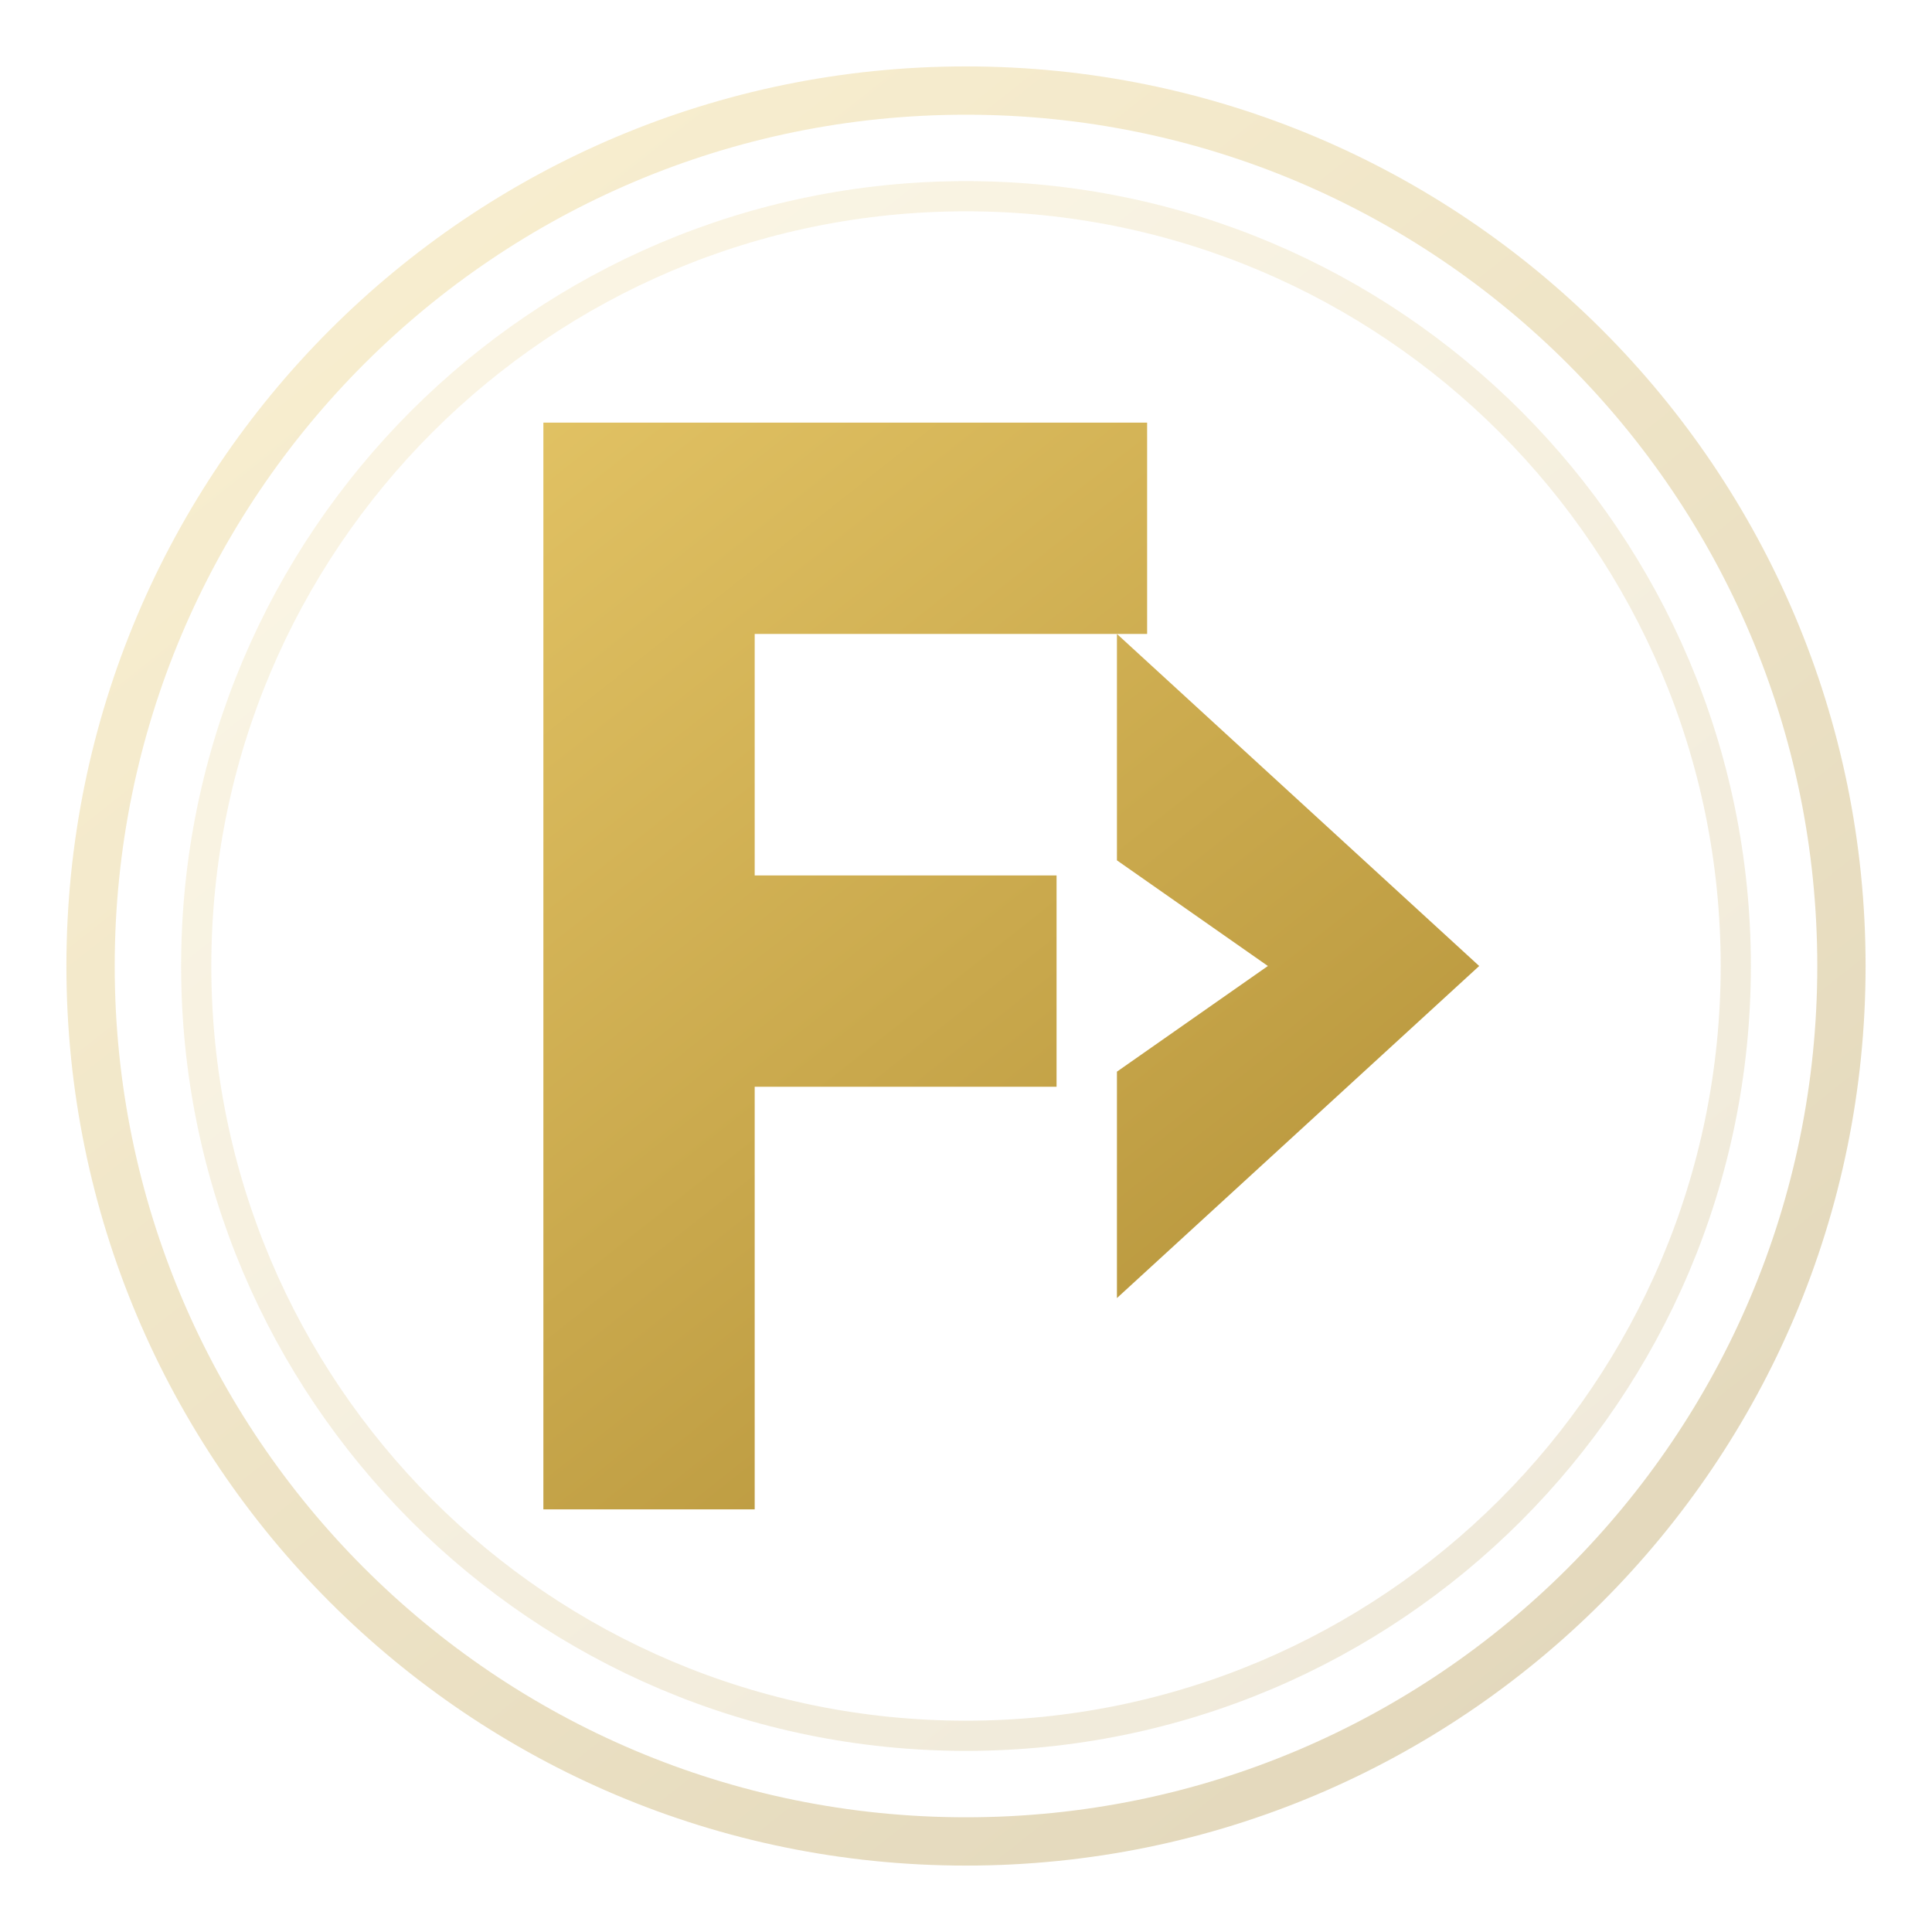
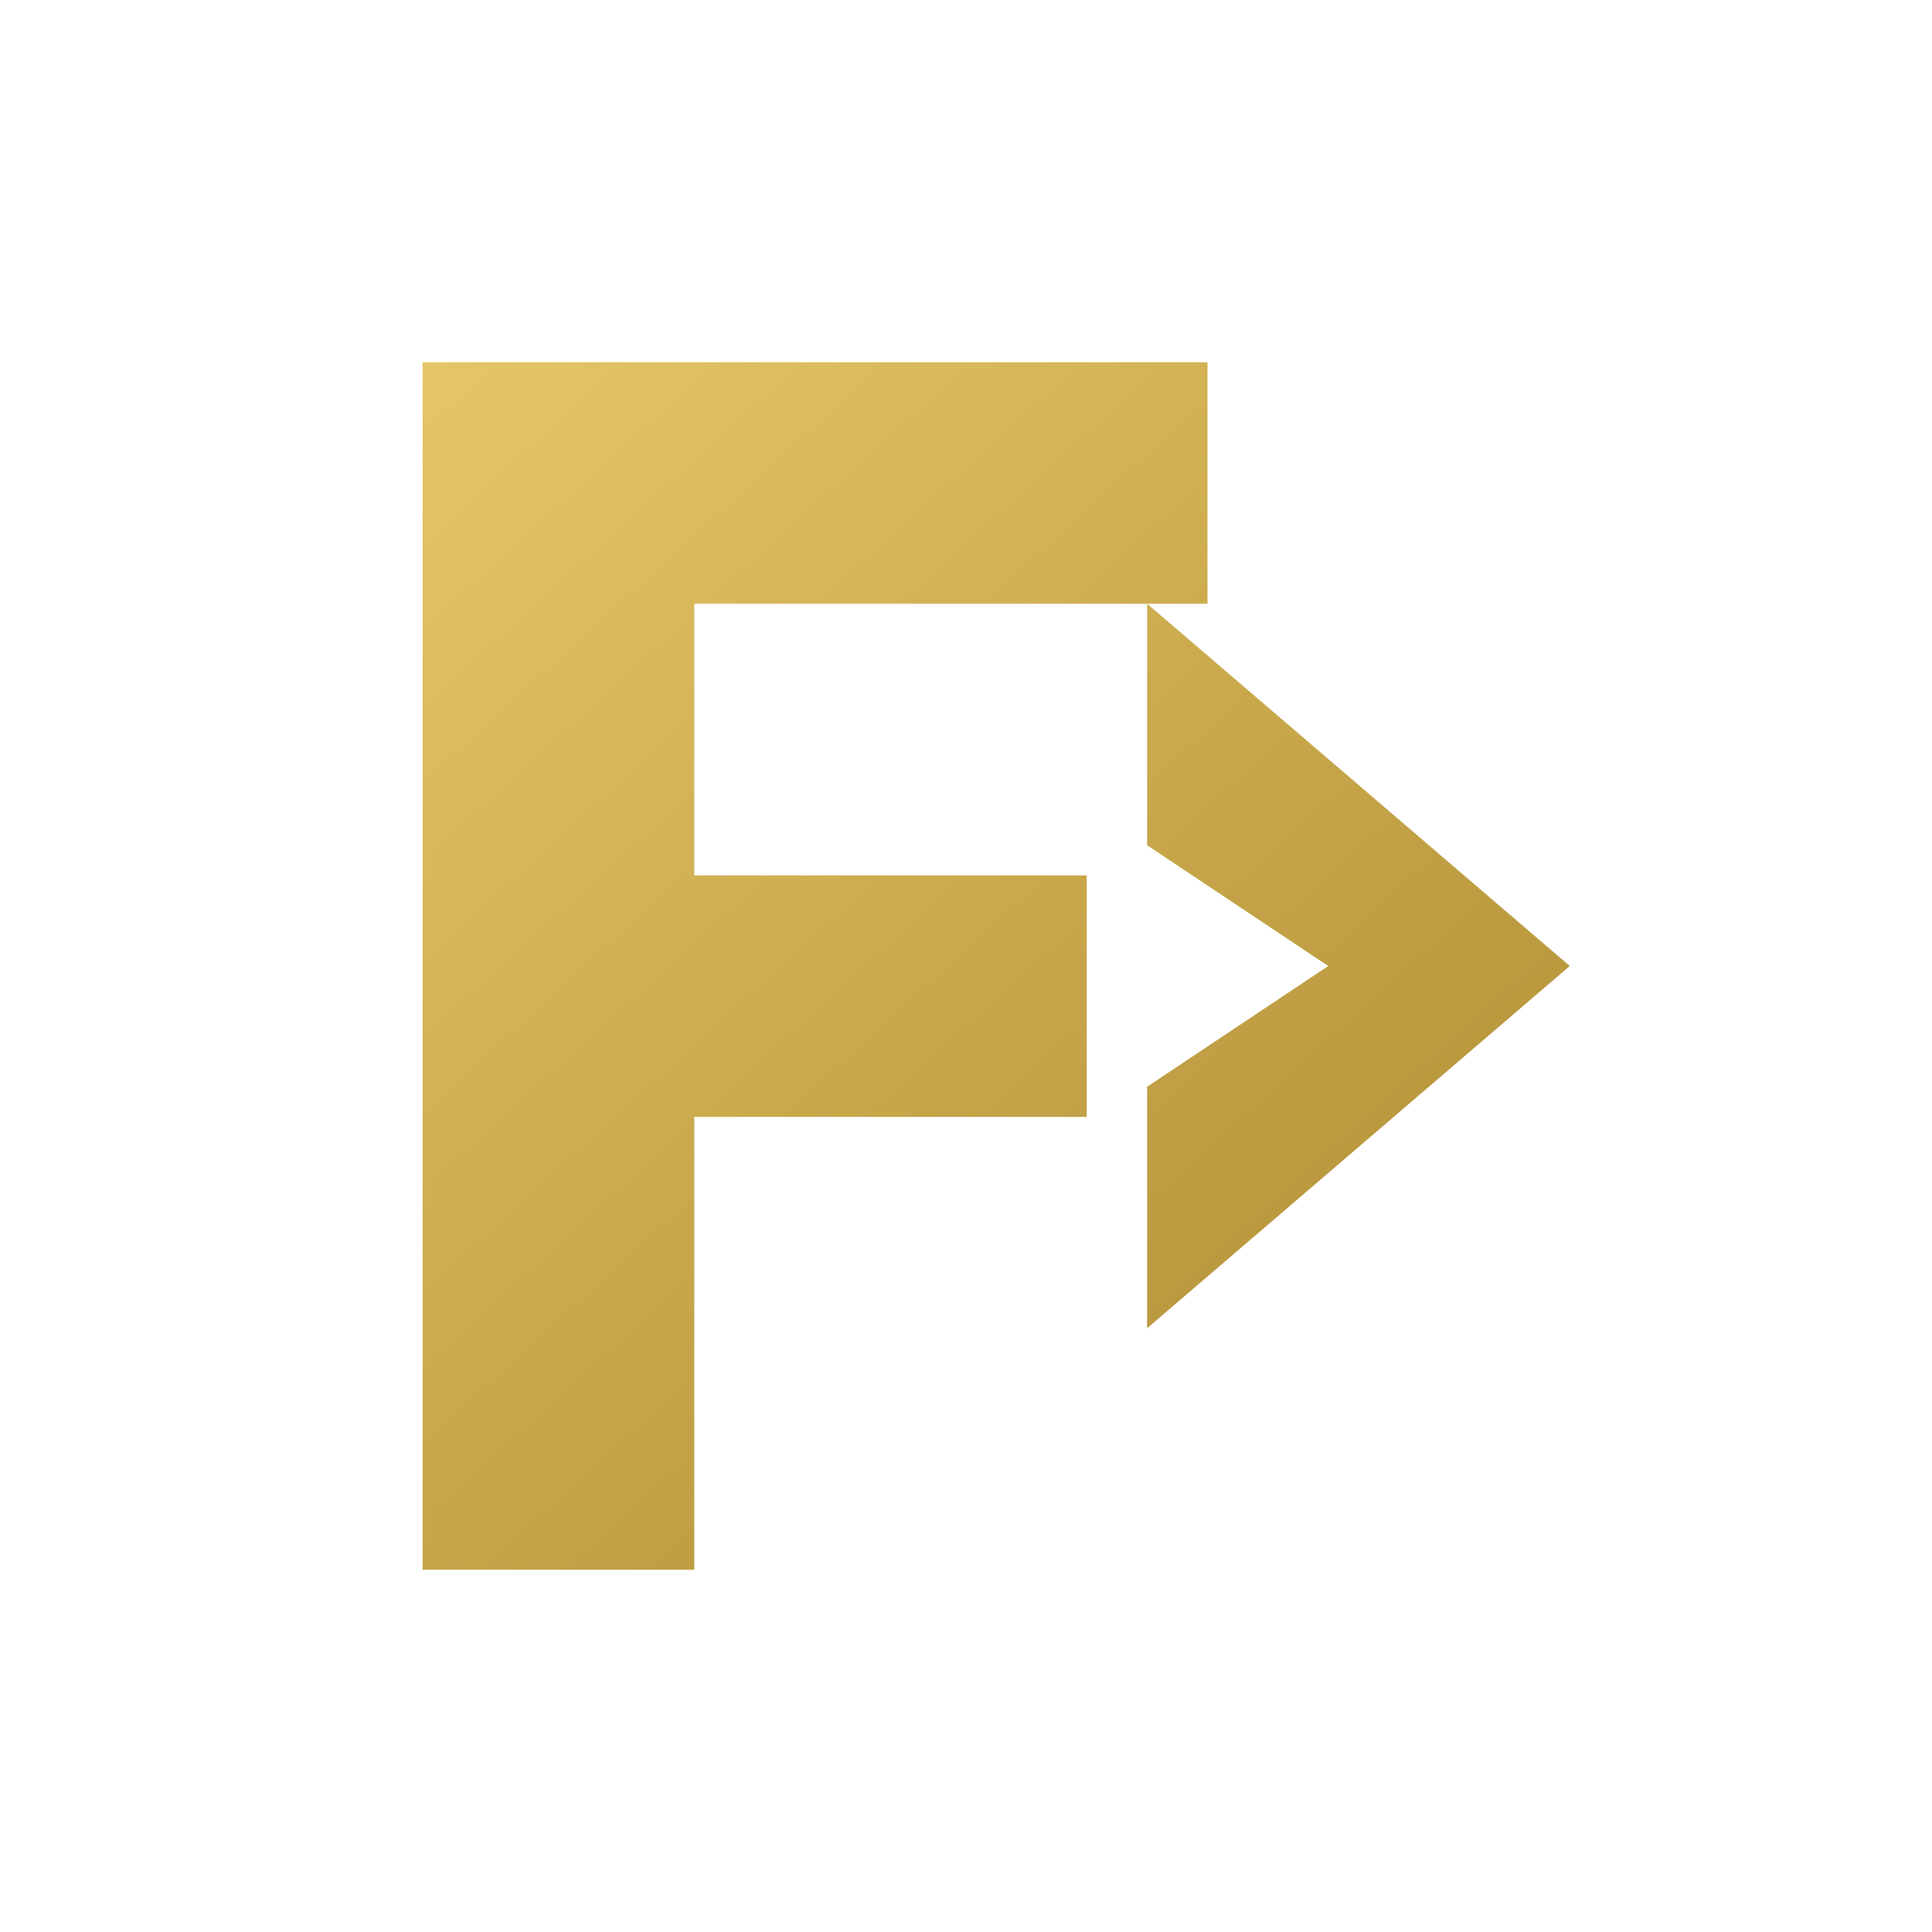
<svg xmlns="http://www.w3.org/2000/svg" viewBox="0 0 64 64" fill="none" role="img" aria-labelledby="fmTitle fmDesc">
  <defs>
-     <linearGradient id="fm-gold" x1="14" y1="8" x2="52" y2="56" gradientUnits="userSpaceOnUse">
+     <linearGradient id="fm-gold" x1="12" y1="10" x2="52" y2="54" gradientUnits="userSpaceOnUse">
      <stop offset="0" stop-color="#e8c96a" />
      <stop offset="0.5" stop-color="#c9a84c" />
      <stop offset="1" stop-color="#a8862f" />
    </linearGradient>
  </defs>
-   <circle cx="32" cy="32" r="29" stroke="url(#fm-gold)" stroke-width="1.6" stroke-opacity="0.32" />
-   <circle cx="32" cy="32" r="25.5" stroke="url(#fm-gold)" stroke-width="1" stroke-opacity="0.18" />
-   <path d="M18 14            H38 V21 H25 V29 H35 V36 H25 V50 H18 Z" fill="url(#fm-gold)" />
-   <path d="M37 21 L49 32 L37 43 L37 35.5 L42 32 L37 28.5 Z" fill="url(#fm-gold)" />
+   <path d="M14 12 H40 V20 H23 V29 H36 V37 H23 V52 H14 Z" fill="url(#fm-gold)" />
+   <path d="M38 20 L52 32 L38 44 L38 36 L44 32 L38 28 Z" fill="url(#fm-gold)" />
</svg>
